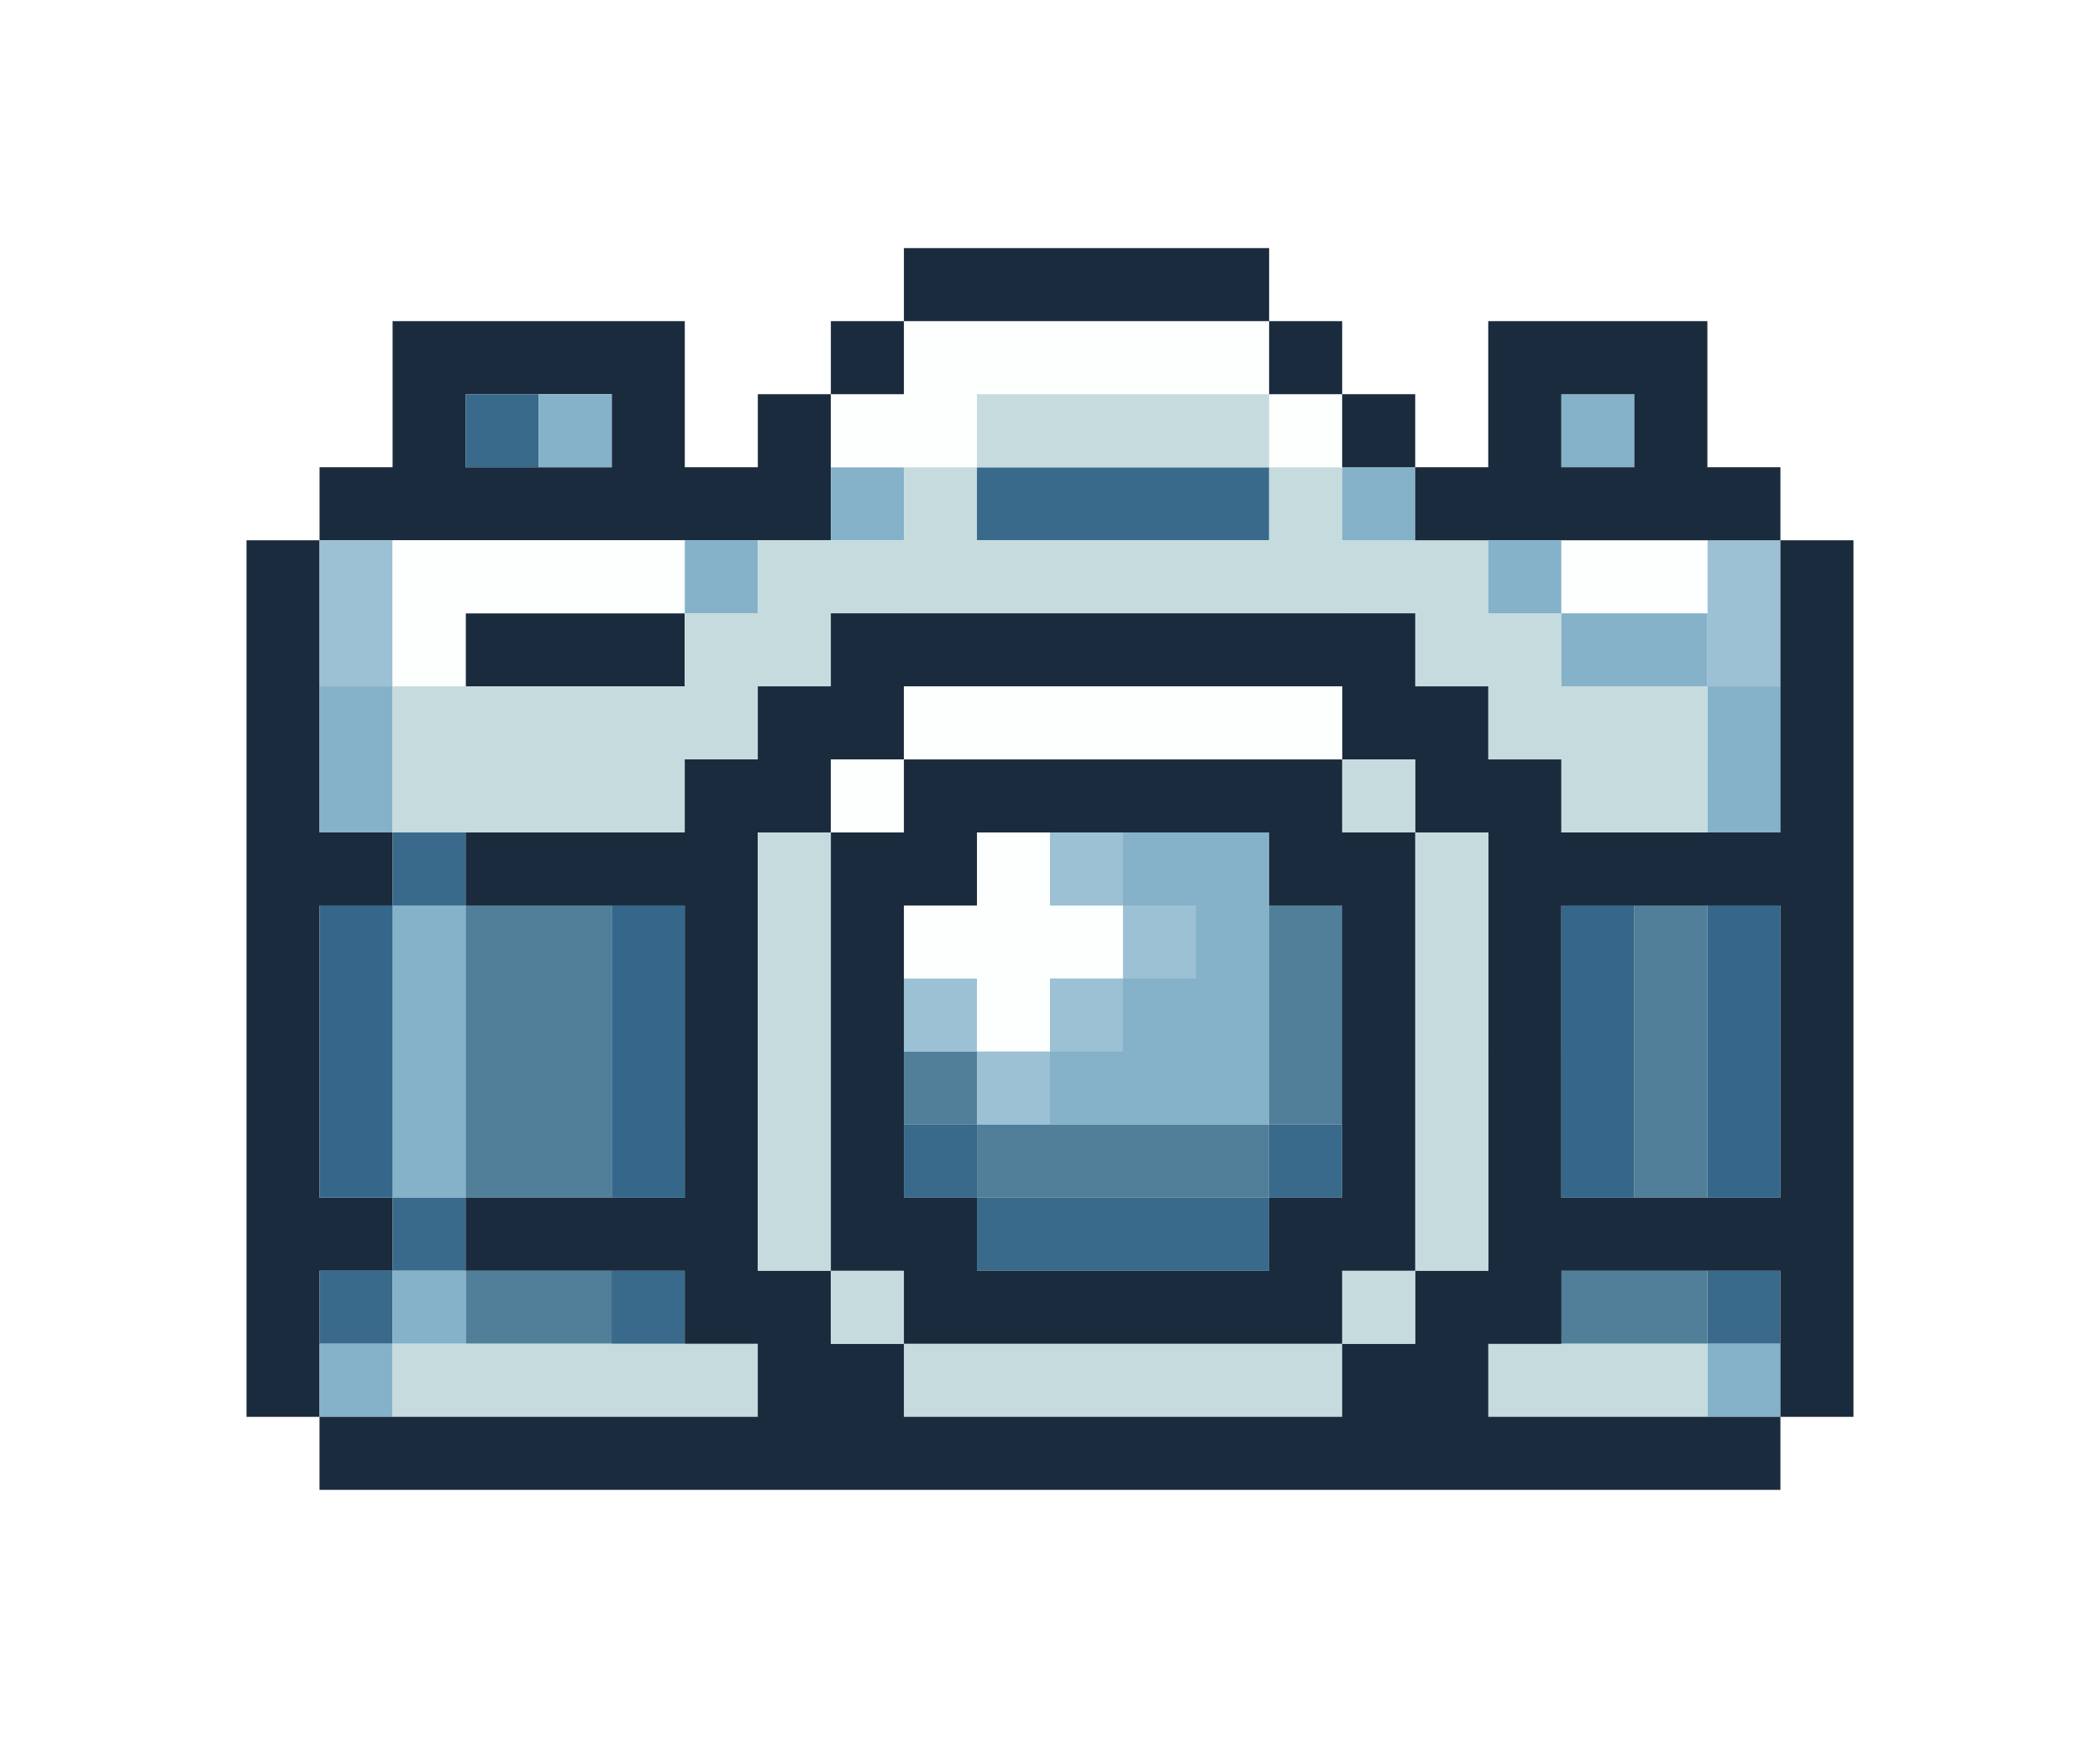
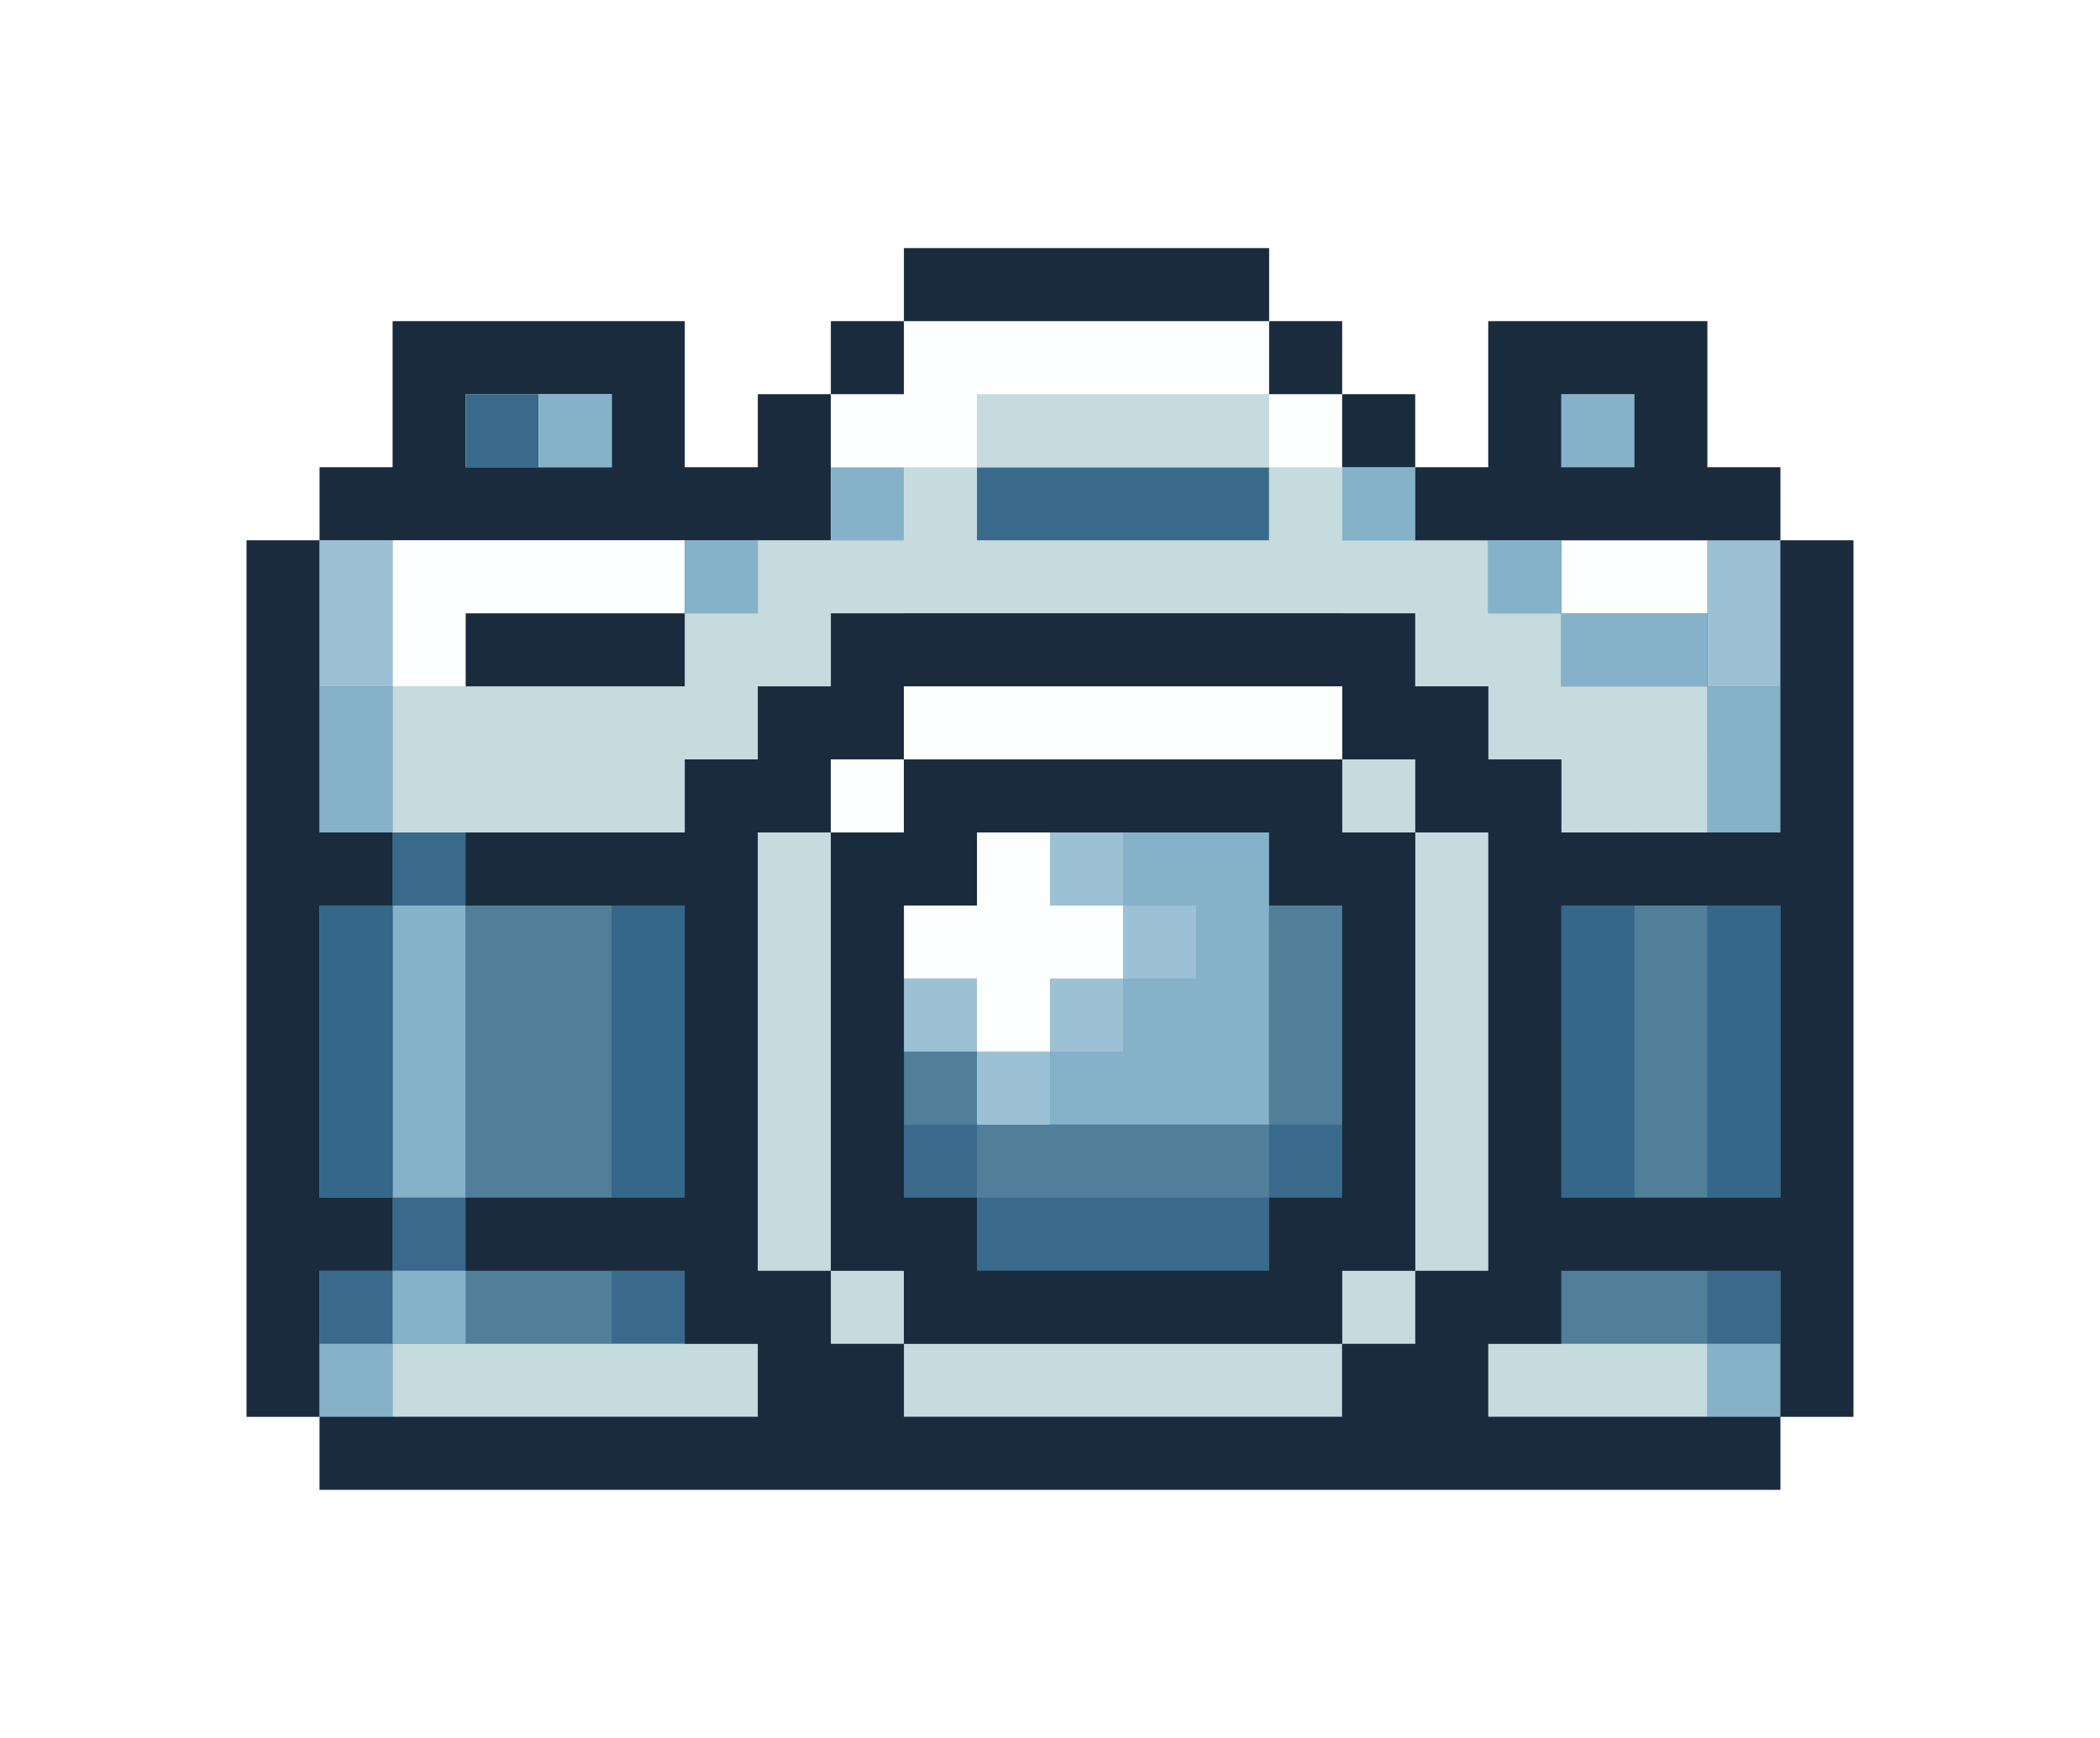
<svg xmlns="http://www.w3.org/2000/svg" width="38.365mm" height="31.75mm" viewBox="0 0 38.365 31.75" version="1.1" id="svg362666">
  <defs id="defs362663" />
  <g id="layer1" transform="translate(-51.14135,-62.92126)">
    <g id="g57955" transform="matrix(0.1464196,0,0,0.1464196,91.91751,91.38104)">
+       <rect style="fill:#396a8b;fill-opacity:1;stroke-width:4.099" id="rect967-2-5-3-6-81-3-9-3-0-4-91-0-2" width="182.274" height="109.365" x="-238.617" y="-126.962" />
      <path id="rect967-2-5-3-17" style="fill:#1a2b3d;fill-opacity:1;stroke-width:0.265" d="m -229.503,-154.303 v 9.114 9.114 h -9.114 v 9.114 h 9.114 9.114 9.114 9.114 9.114 9.114 9.114 v -9.114 -9.114 h -9.114 v 9.114 h -9.114 v -9.114 -9.114 h -9.114 -9.114 -9.114 z m 9.114,9.114 h 9.114 9.114 v 9.114 h -9.114 -9.114 z" />
      <path id="rect967-2-5-3-49" style="fill:#1a2b3d;fill-opacity:1;stroke-width:0.265" d="m -247.731,-126.962 v 9.114 9.114 9.114 9.114 9.114 9.114 9.114 9.114 9.114 9.114 9.114 9.114 h 9.114 v -9.114 -9.114 h 9.114 v -9.114 h -9.114 v -9.114 -9.114 -9.114 -9.114 h 9.114 v -9.114 h -9.114 v -9.114 -9.114 -9.114 -9.114 z" />
      <path id="rect967-2-5-3-6-81" style="fill:#1a2b3d;fill-opacity:1;stroke-width:0.265" d="m -220.39,-117.848 v 9.114 h 9.114 9.114 9.114 v -9.114 h -9.114 -9.114 z" />
      <path id="rect967-2-5-3-6-81-3" style="fill:#9cc1d4;fill-opacity:1;stroke-width:0.265" d="m -238.617,-126.962 v 9.114 9.114 h 9.114 v -9.114 -9.114 z" />
      <path id="rect967-2-5-3-6-81-3-9" style="fill:#85b2c9;fill-opacity:1;stroke-width:0.265" d="m -238.617,-108.734 v 9.114 9.114 h 9.114 v -9.114 -9.114 z" />
      <path id="rect967-2-5-3-6-81-3-1" style="fill:#9cc1d4;fill-opacity:1;stroke-width:0.265" d="m -65.456,-126.962 v 9.114 9.114 h 9.114 v -9.114 -9.114 z" />
      <path id="rect967-2-5-3-6-81-3-1-9" style="fill:#85b2c9;fill-opacity:1;stroke-width:0.748" d="m -156.593,-90.507 v 18.228 18.227 h 36.455 v -18.227 -18.228 z" />
      <path id="rect967-2-5-3-6-81-3-9-2" style="fill:#85b2c9;fill-opacity:1;stroke-width:0.265" d="m -65.456,-108.734 v 9.114 9.114 h 9.114 v -9.114 -9.114 z" />
      <path id="rect967-2-5-3-6-81-3-9-7" style="fill:#85b2c9;fill-opacity:1;stroke-width:0.374" d="m -229.503,-81.393 v 18.227 18.227 h 9.114 v -18.227 -18.227 z" />
      <path id="rect967-2-5-3-6-81-3-9-7-6" style="fill:#517f99;fill-opacity:1;stroke-width:0.306" d="m -214.314,-81.393 v 0.001 h -6.076 v 18.227 18.227 h 6.076 6.076 v -5.17e-4 h 6.076 V -63.165 -81.393 h -6.076 v -5.18e-4 z" />
      <path id="rect967-2-5-3-6-81-3-9-7-6-0" style="fill:#517f99;fill-opacity:1;stroke-width:0.187" d="m -211.276,-35.825 v 2.5e-4 h -9.114 v 4.557 4.557 h 9.114 9.114 v -1.29e-4 h 9.114 v -4.556 -4.557 h -9.114 v -1.3e-4 z" />
      <path id="rect967-2-5-3-6-81-3-9-7-6-4" style="fill:#517f99;fill-opacity:1;stroke-width:0.374" d="m -74.569,-81.393 v 18.227 18.227 h 9.114 v -18.227 -18.227 z" />
      <rect style="fill:#396a8b;fill-opacity:1;stroke-width:0.265" id="rect967-2-5-3-6-81-3-9-3" width="9.114" height="9.114" x="-238.617" y="-35.825" />
      <rect style="fill:#396a8b;fill-opacity:1;stroke-width:0.265" id="rect967-2-5-3-6-81-3-9-3-0" width="9.114" height="9.114" x="-229.503" y="-44.938" />
      <rect style="fill:#396a8b;fill-opacity:1;stroke-width:0.265" id="rect967-2-5-3-6-81-3-9-3-0-4" width="9.114" height="9.114" x="-229.503" y="-90.507" />
      <rect style="fill:#396a8b;fill-opacity:1;stroke-width:0.265" id="rect967-2-5-3-6-81-3-9-3-0-4-91" width="9.114" height="9.114" x="-165.707" y="-54.052" />
      <rect style="fill:#396a8b;fill-opacity:1;stroke-width:0.265" id="rect967-2-5-3-6-81-3-9-3-0-4-91-0" width="9.114" height="9.114" x="-120.139" y="-54.052" />
      <rect style="fill:#517f99;fill-opacity:1;stroke-width:0.483" id="rect967-2-5-3-6-81-3-9-3-0-4-91-0-5" width="10.109" height="27.341" x="-120.139" y="-81.393" />
      <rect style="fill:#517f99;fill-opacity:1;stroke-width:0.265" id="rect967-2-5-3-6-81-3-9-3-0-4-91-0-5-8" width="9.114" height="9.114" x="-165.707" y="-63.165" />
      <rect style="fill:#517f99;fill-opacity:1;stroke-width:0.529" id="rect967-2-5-3-6-81-3-9-3-0-4-91-0-5-8-7" width="36.455" height="9.115" x="-156.593" y="-54.052" />
      <rect style="fill:#396a8b;fill-opacity:1;stroke-width:0.529" id="rect967-2-5-3-6-81-3-9-3-0-4-91-0-7" width="36.455" height="9.114" x="-156.594" y="-44.939" />
      <rect style="fill:#396a8b;fill-opacity:1;stroke-width:0.265" id="rect967-2-5-3-6-81-3-9-3-0-4-4" width="9.114" height="9.114" x="-202.163" y="-35.825" />
      <rect style="fill:#396a8b;fill-opacity:1;stroke-width:0.529" id="rect967-2-5-3-6-81-3-9-3-0-4-7" width="36.455" height="9.114" x="-156.593" y="-136.076" />
      <path id="rect967-2-5-3-6-81-3-9-3-0-4-0" style="fill:#fdfffe;fill-opacity:1;stroke-width:0.265" d="m -229.503,-126.962 v 9.114 h 36.455 v -9.114 z m 0,9.114 v 9.114 h 9.114 v -9.114 z" />
      <rect style="fill:#396a8b;fill-opacity:1;stroke-width:0.265" id="rect967-2-5-3-6-81-3-9-3-0-4-9" width="9.114" height="9.114" x="-220.39" y="-145.19" />
      <rect style="fill:#85b2c9;fill-opacity:1;stroke-width:0.265" id="rect967-2-5-3-6-81-3-9-33" width="9.114" height="9.114" x="-238.617" y="-26.711" />
      <rect style="fill:#396a8b;fill-opacity:1;stroke-width:0.265" id="rect967-2-5-3-6-81-3-9-3-03" width="9.114" height="9.114" x="-65.456" y="-35.824" />
      <rect style="fill:#85b2c9;fill-opacity:1;stroke-width:0.265" id="rect967-2-5-3-6-81-3-9-33-0" width="9.114" height="9.114" x="-65.456" y="-26.711" />
      <rect style="fill:#517f99;fill-opacity:1;stroke-width:0.458" id="rect967-2-5-3-6-81-3-9-33-0-5" width="27.341" height="9.115" x="-92.797" y="-35.826" />
      <rect style="fill:#85b2c9;fill-opacity:1;stroke-width:0.265" id="rect967-2-5-3-6-81-3-9-33-6" width="9.114" height="9.114" x="-229.503" y="-35.825" />
      <rect style="fill:#85b2c9;fill-opacity:1;stroke-width:0.265" id="rect967-2-5-3-6-81-3-9-33-6-7" width="9.114" height="9.114" x="-211.276" y="-145.189" />
      <path id="rect967-2-5-3-6-81-3-9-33-6-7-5" style="fill:#fdfffe;fill-opacity:1;stroke-width:0.265" d="m -156.594,-90.507 v 9.113 h -9.114 v 9.114 h 9.114 9.114 9.114 v -9.114 h -9.114 v -9.113 z m 0,18.228 v 9.114 h 9.114 v -9.114 z" />
      <rect style="fill:#85b2c9;fill-opacity:1;stroke-width:0.265" id="rect967-2-5-3-6-81-3-9-33-6-7-92" width="9.114" height="9.114" x="-174.821" y="-136.076" />
      <rect style="fill:#9cc1d4;fill-opacity:1;stroke-width:0.265" id="rect967-2-5-3-6-81-3-9-33-6-7-92-0" width="9.114" height="9.114" x="-165.707" y="-72.279" />
      <rect style="fill:#9cc1d4;fill-opacity:1;stroke-width:0.265" id="rect967-2-5-3-6-81-3-9-33-6-7-92-0-4" width="9.114" height="9.114" x="-156.593" y="-63.165" />
      <rect style="fill:#9cc1d4;fill-opacity:1;stroke-width:0.265" id="rect967-2-5-3-6-81-3-9-33-6-7-92-0-8" width="9.114" height="9.114" x="-147.48" y="-72.28" />
      <rect style="fill:#9cc1d4;fill-opacity:1;stroke-width:0.265" id="rect967-2-5-3-6-81-3-9-33-6-7-92-0-0" width="9.114" height="9.114" x="-138.366" y="-81.393" />
      <rect style="fill:#9cc1d4;fill-opacity:1;stroke-width:0.265" id="rect967-2-5-3-6-81-3-9-33-6-7-92-0-42" width="9.114" height="9.114" x="-147.48" y="-90.507" />
      <rect style="fill:#85b2c9;fill-opacity:1;stroke-width:0.265" id="rect967-2-5-3-6-81-3-9-33-6-7-92-5" width="9.114" height="9.114" x="-193.048" y="-126.962" />
      <path id="rect967-2-5-3-6-81-3-9-33-6-7-92-5-2" style="fill:#c6dbde;fill-opacity:1;stroke-width:0.265" d="m -165.707,-136.076 v 9.114 h -18.227 v 9.114 h -9.114 v 9.114 h 9.114 v 5.2e-4 h -45.569 v 18.227 h 45.569 v -9.114 h 9.114 v -9.113 h 9.114 v -9.114 h 54.682 v 9.114 h 9.114 9.114 v 9.114 h 9.114 v 10e-4 h 9.114 0.002 v 9.114 h 9.114 v -9.114 h -0.003 v -9.114 h -9.113 -9.114 v -0.001 -9.114 h -9.114 v -9.114 h -18.228 v -9.114 h -9.114 v 9.114 h -36.455 v -9.114 z m 82.025,36.457 v 9.114 h 9.114 v -9.114 z" />
      <rect style="fill:#fdfffe;fill-opacity:1;stroke-width:0.374" id="rect967-2-5-3-6-81-3-9-33-6-7-92-48-3" width="18.227" height="9.114" x="-83.683" y="-126.962" />
      <rect style="fill:#c6dbde;fill-opacity:1;stroke-width:0.648" id="rect967-2-5-3-6-81-3-9-33-6-7-92-7-8" width="54.682" height="9.114" x="-229.503" y="-26.711" />
      <rect style="fill:#c6dbde;fill-opacity:1;stroke-width:0.648" id="rect967-2-5-3-6-81-3-9-33-6-7-92-7-1" width="54.682" height="9.114" x="-165.707" y="-26.711" />
      <rect style="fill:#c6dbde;fill-opacity:1;stroke-width:0.529" id="rect967-2-5-3-6-81-3-9-33-6-7-92-7-1-0" width="36.455" height="9.114" x="-101.911" y="-26.711" />
      <rect style="fill:#85b2c9;fill-opacity:1;stroke-width:0.265" id="rect967-2-5-3-6-81-3-9-33-6-7-92-2" width="9.114" height="9.114" x="-111.025" y="-136.076" />
      <path id="rect967-2-5-3-6-81-3-9-33-6-7-9" style="fill:#fdfffe;fill-opacity:1;stroke-width:0.592" d="m -165.707,-154.303 v 9.114 h -9.114 v 9.114 h 63.797 v -9.114 h -9.114 v -9.114 z" />
      <rect style="fill:#85b2c9;fill-opacity:1;stroke-width:0.265" id="rect967-2-5-3-6-81-3-9-33-6-7-4" width="9.114" height="9.114" x="-83.683" y="-145.19" />
      <rect style="fill:#c6dbde;fill-opacity:1;stroke-width:0.529" id="rect967-2-5-3-6-81-3-9-33-6-7-4-1" width="36.455" height="9.112" x="-156.593" y="-145.188" />
      <rect style="fill:#35678a;fill-opacity:1;stroke-width:0.529" id="rect967-2-5-3-6-81-3-9-4" width="9.114" height="36.455" x="-238.617" y="-81.393" />
      <rect style="fill:#35678a;fill-opacity:1;stroke-width:0.529" id="rect967-2-5-3-6-81-3-9-4-8" width="9.114" height="36.455" x="-65.456" y="-81.393" />
      <rect style="fill:#35678a;fill-opacity:1;stroke-width:0.529" id="rect967-2-5-3-6-81-3-9-4-88" width="9.114" height="36.455" x="-83.683" y="-81.393" />
      <rect style="fill:#35678a;fill-opacity:1;stroke-width:0.529" id="rect967-2-5-3-6-81-3-9-4-88-0" width="9.114" height="36.455" x="-202.162" y="-81.393" />
      <rect style="fill:#1a2b3d;fill-opacity:1;stroke-width:0.265" id="rect967-2-5-3-69" width="9.114" height="9.114" x="-174.821" y="-154.303" />
      <path id="rect967-2-5-3-3" style="fill:#1a2b3d;fill-opacity:1;stroke-width:0.265" d="m -165.707,-163.417 v 9.114 h 9.114 9.114 9.114 9.114 9.114 v -9.114 h -9.114 -9.114 -9.114 -9.114 z" />
      <rect style="fill:#1a2b3d;fill-opacity:1;stroke-width:0.265" id="rect967-2-5-3-30" width="9.114" height="9.114" x="-120.138" y="-154.303" />
      <rect style="fill:#1a2b3d;fill-opacity:1;stroke-width:0.265" id="rect967-2-5-3-78" width="9.114" height="9.114" x="-111.025" y="-145.19" />
      <path id="rect967-2-5-3-78-1" style="fill:#1a2b3d;fill-opacity:1;stroke-width:0.265" d="m -56.342,-126.962 v 9.114 9.114 9.114 9.114 h -9.114 -9.114 -9.113 v -9.112 h -9.114 v 9.112 h -5.17e-4 v 9.114 9.114 9.114 h 9.114 v -9.114 -9.114 h 9.114 9.114 9.114 v 9.114 9.114 9.114 9.114 h -9.114 -9.114 -9.113 v -5.17e-4 -5.17e-4 -9.113 -9.113 h -9.114 v 9.113 h -5.17e-4 v 9.113 5.17e-4 9.113 h 9.114 v 5.17e-4 h -9.113 v 9.114 h 9.114 v -9.113 h 9.113 9.114 9.114 v 9.114 9.114 h 9.114 v -9.114 -9.114 -9.114 -9.114 -9.114 -9.114 -9.114 -9.114 -9.114 -9.114 -9.114 -9.114 z m 0,109.365 h -9.114 -9.114 -9.114 -9.114 -0.001 v -9.113 h 5.16e-4 v -9.114 h -9.114 v 9.113 h -5.2e-4 -9.113 v 9.114 h -9.114 -9.114 -9.114 -9.114 -9.114 -9.114 v -9.114 h -9.113 -10e-4 -9.113 v 9.114 h -10e-4 -9.114 -9.114 -9.114 -9.114 -9.114 -9.114 v 9.114 h 9.114 9.114 9.114 9.114 9.114 9.114 9.114 9.114 9.114 9.114 9.114 9.114 9.114 9.114 9.114 9.114 9.114 9.114 9.114 9.114 z M -174.82,-117.849 v 9.114 h -5.1e-4 -9.114 v 9.114 h 9.114 9.114 v -9.114 h 5.2e-4 13.67 13.671 13.67 13.67 v 9.114 h 9.114 v 9.114 h 9.114 v -9.114 h 5.17e-4 v -9.114 h -9.114 v -9.114 h -9.114 -13.67 -13.67 -13.671 -13.67 z m -18.228,18.227 v 9.114 h 9.114 v -9.114 z m 9.114,5.16e-4 v 9.114 h 9.114 v -9.114 z m 0,9.114 h -9.114 -9.114 -9.114 -9.114 v 9.114 h 9.114 9.114 9.114 v 9.114 9.114 9.114 h 9.114 v -9.114 -9.114 -9.114 z m -9.113,36.455 v 9.114 h -5.1e-4 -9.114 -9.114 -9.114 v 9.114 h 9.114 9.114 9.113 v 9.114 h 9.114 v -9.114 h 5.2e-4 v -9.114 h 5.2e-4 v -9.114 z m 9.113,18.227 v 9.114 h 9.114 v -9.114 z" />
      <path id="rect967-2-5-3-68" style="fill:#1a2b3d;fill-opacity:1;stroke-width:0.265" d="m -92.797,-154.303 v 9.114 9.114 h -9.114 v 9.114 h 9.114 9.114 9.114 9.114 9.114 v -9.114 h -9.114 v -9.114 -9.114 h -9.114 -9.114 z m 9.114,9.114 h 9.114 v 9.114 h -9.114 z" />
      <rect style="fill:#85b2c9;fill-opacity:1;stroke-width:0.265" id="rect967-2-5-3-6-81-3-9-33-6-7-92-48" width="9.114" height="9.114" x="-92.797" y="-126.962" />
      <rect style="fill:#85b2c9;fill-opacity:1;stroke-width:0.374" id="rect967-2-5-3-6-81-3-9-33-6-7-92-48-6" width="18.227" height="9.114" x="-83.683" y="-117.849" />
      <rect style="fill:#c6dbde;fill-opacity:1;stroke-width:0.265" id="rect967-2-5-3-6-81-3-9-33-6-7-92-7" width="9.114" height="9.114" x="-174.82" y="-35.825" />
      <rect style="fill:#c6dbde;fill-opacity:1;stroke-width:0.648" id="rect967-2-5-3-6-81-3-9-33-6-7-92-7-3" width="9.114" height="54.683" x="-183.935" y="-90.507" />
      <rect style="fill:#c6dbde;fill-opacity:1;stroke-width:0.648" id="rect967-2-5-3-6-81-3-9-33-6-7-92-7-9" width="54.682" height="9.114" x="-165.707" y="-108.735" />
      <rect style="fill:#c6dbde;fill-opacity:1;stroke-width:0.265" id="rect967-2-5-3-6-81-3-9-33-6-7-92-7-11" width="9.114" height="9.114" x="-111.025" y="-35.824" />
      <rect style="fill:#c6dbde;fill-opacity:1;stroke-width:0.648" id="rect967-2-5-3-6-81-3-9-33-6-7-92-7-0" width="9.114" height="54.684" x="-101.911" y="-90.507" />
      <rect style="fill:#c6dbde;fill-opacity:1;stroke-width:0.265" id="rect967-2-5-3-6-81-3-9-33-6-7-92-7-34" width="9.114" height="9.114" x="-111.025" y="-99.621" />
      <rect style="fill:#c6dbde;fill-opacity:1;stroke-width:0.265" id="rect967-2-5-3-6-81-3-9-33-6-7-92-7-03" width="9.114" height="9.114" x="-174.821" y="-99.621" />
      <rect style="fill:#fdfffe;fill-opacity:1;stroke-width:0.265" id="rect967-2-5-3-6-81-3-9-33-6-7-92-48-3-8" width="9.114" height="9.114" x="-174.821" y="-99.621" />
      <path id="rect967-2-5-3-69-1-1" style="fill:#1a2b3d;fill-opacity:1;stroke-width:0.648" d="m -165.707,-99.621 v 9.113 h 54.682 v -9.113 z m 0,9.113 h -9.113 v 54.682 h 9.113 v 5.16e-4 h 9.114 v -9.114 h -9.114 v -36.455 h 9.114 v -9.114 h -9.114 z m 45.568,5.17e-4 v 9.114 h 9.114 v -9.114 z m 9.115,0 v 54.683 h 9.113 v -54.683 z m -9.115,45.568 v 9.114 h 9.114 v -9.114 z m -45.567,9.115 v 9.113 h 54.681 v -9.113 z" />
      <rect style="fill:#fdfffe;fill-opacity:1;stroke-width:0.648" id="rect967-2-5-3-6-81-3-9-33-6-7-92-48-3-2" width="54.682" height="9.114" x="-165.707" y="-108.735" />
    </g>
  </g>
</svg>
